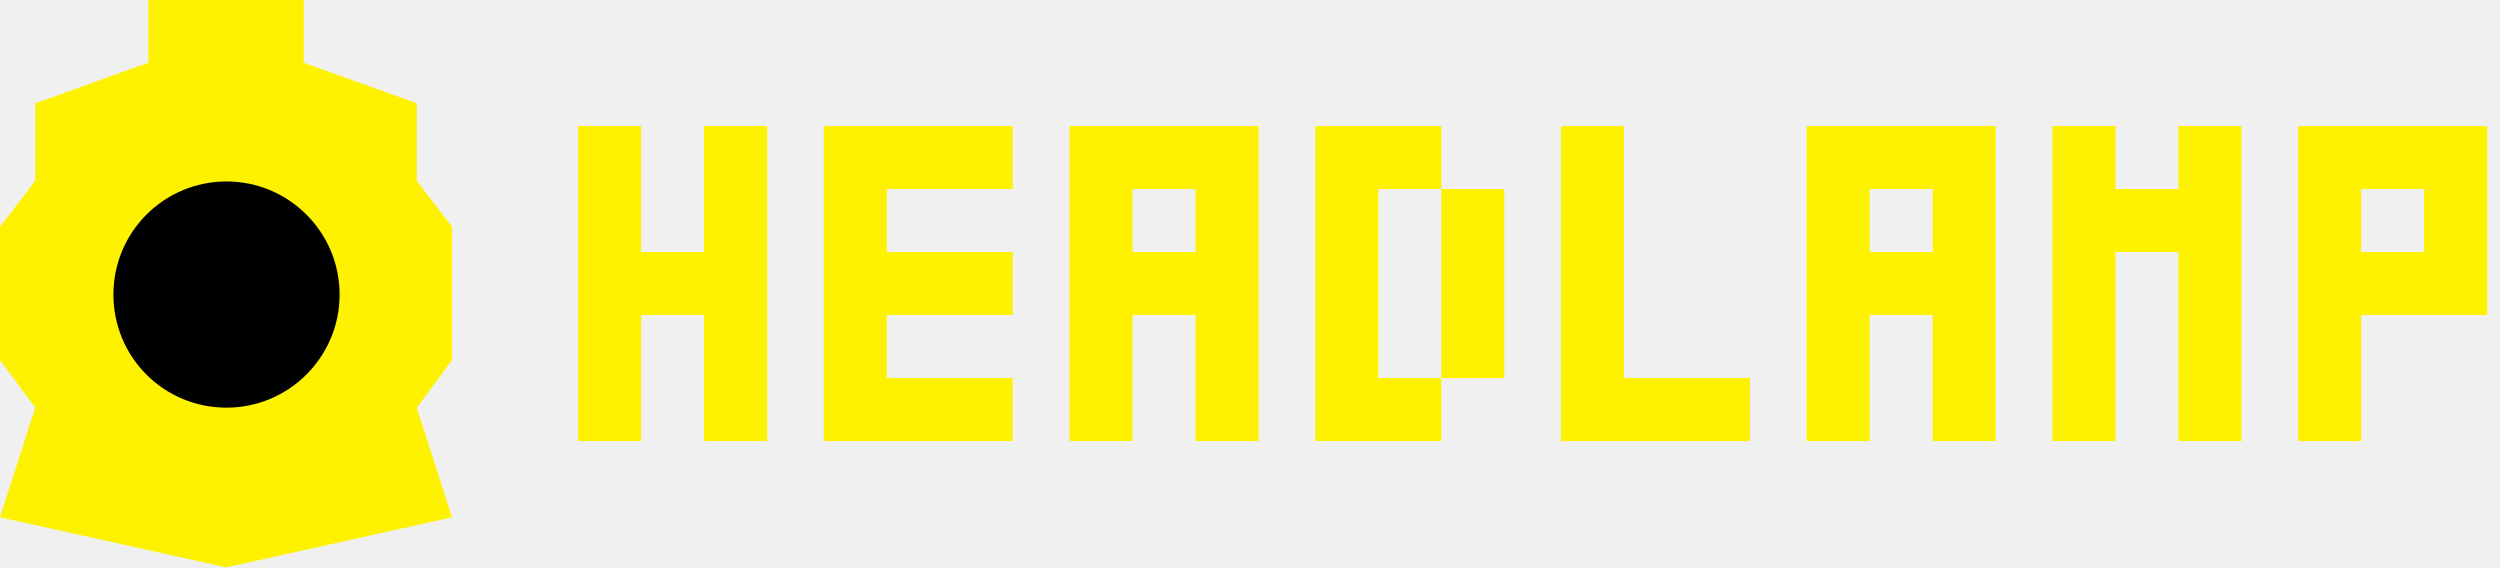
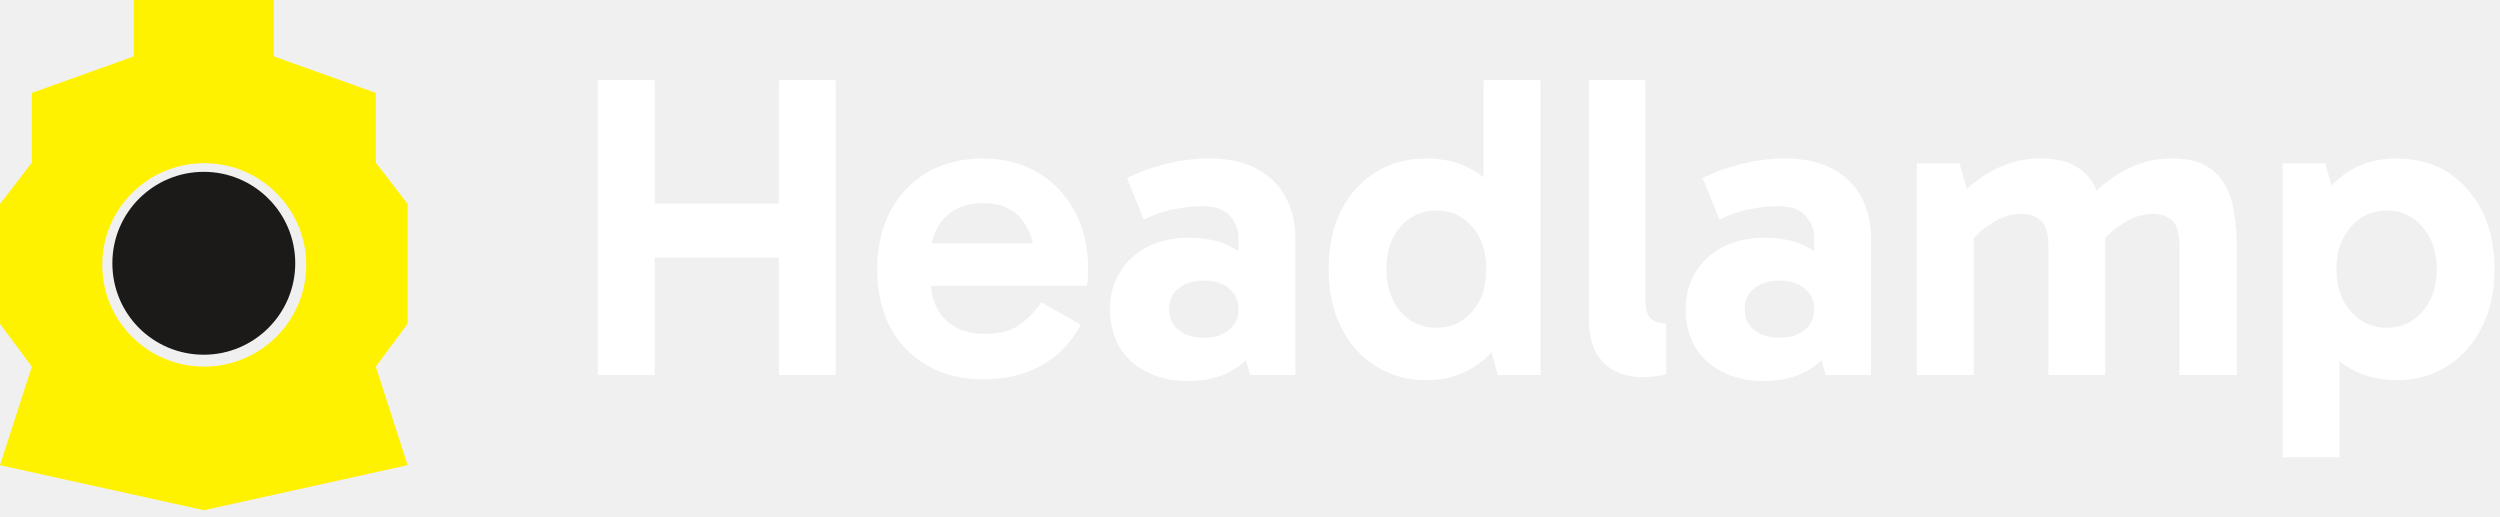
- <svg xmlns="http://www.w3.org/2000/svg" width="141" height="32" viewBox="0 0 141 32" fill="none">
-   <path d="M25.497 20.309V12.793L23.507 10.199V5.828L17.128 3.536V0H8.369V3.536L1.99 5.828V10.199L0 12.793V20.309L1.99 22.992L0 29.175L12.757 32L25.497 29.175L23.507 22.992L25.497 20.309Z" fill="#FFF200" />
-   <path d="M12.776 22.992C16.294 22.992 19.154 20.131 19.154 16.613C19.154 13.095 16.294 10.234 12.776 10.234C9.258 10.234 6.397 13.077 6.397 16.613C6.397 20.149 9.24 22.992 12.776 22.992Z" fill="black" />
-   <path d="M41.488 24.875H39.712V23.098V21.322V19.545V17.768H37.935H36.158V19.545V21.322V23.098V24.875H34.381H32.605V23.098V21.322V19.545V17.768V15.991V14.214V12.438V10.661V8.884V7.107H34.381H36.158V8.884V10.661V12.438V14.214H37.935H39.712V12.438V10.661V8.884V7.107H41.488H43.265V8.884V10.661V12.438V14.214V15.991V17.768V19.545V21.322V23.098V24.875H41.488Z" fill="#FFF200" />
-   <path d="M55.346 24.875H53.57H51.793H50.016H48.239H46.462V23.098V21.322V19.545V17.768V15.991V14.214V12.438V10.661V8.884V7.107H48.239H50.016H51.793H53.57H55.346H57.123V8.884V10.661H55.346H53.57H51.793H50.016V12.438V14.214H51.793H53.57H55.346H57.123V15.991V17.768H55.346H53.57H51.793H50.016V19.545V21.322H51.793H53.57H55.346H57.123V23.098V24.875H55.346Z" fill="#FFF200" />
-   <path d="M69.206 24.875H67.429V23.098V21.322V19.545V17.768H65.652H63.875V19.545V21.322V23.098V24.875H62.099H60.322V23.098V21.322V19.545V17.768V15.991V14.214V12.438V10.661V8.884V7.107H62.099H63.875H65.652H67.429H69.206H70.982V8.884V10.661V12.438V14.214V15.991V17.768V19.545V21.322V23.098V24.875H69.206ZM65.652 14.214H67.429V12.438V10.661H65.652H63.875V12.438V14.214H65.652Z" fill="#FFF200" />
-   <path d="M79.511 24.875H77.735H75.958H74.181V23.098V21.322V19.545V17.768V15.991V14.214V12.438V10.661V8.884V7.107H75.958H77.735H79.511H81.288V8.884V10.661H83.065H84.842V12.438V14.214V15.991V17.768V19.545V21.322H83.065H81.288V19.545V17.768V15.991V14.214V12.438V10.661H79.511H77.735V12.438V14.214V15.991V17.768V19.545V21.322H79.511H81.288V23.098V24.875H79.511Z" fill="#FFF200" />
-   <path d="M96.923 24.875H95.146H93.369H91.593H89.816H88.039V23.098V21.322V19.545V17.768V15.991V14.214V12.438V10.661V8.884V7.107H89.816H91.593V8.884V10.661V12.438V14.214V15.991V17.768V19.545V21.322H93.369H95.146H96.923H98.7V23.098V24.875H96.923Z" fill="#FFF200" />
-   <path d="M110.782 24.875H109.005V23.098V21.322V19.545V17.768H107.229H105.452V19.545V21.322V23.098V24.875H103.675H101.898V23.098V21.322V19.545V17.768V15.991V14.214V12.438V10.661V8.884V7.107H103.675H105.452H107.229H109.005H110.782H112.559V8.884V10.661V12.438V14.214V15.991V17.768V19.545V21.322V23.098V24.875H110.782ZM107.229 14.214H109.005V12.438V10.661H107.229H105.452V12.438V14.214H107.229Z" fill="#FFF200" />
-   <path d="M124.642 24.875H122.865V23.098V21.322V19.545V17.768V15.991V14.214H121.088H119.311V15.991V17.768V19.545V21.322V23.098V24.875H117.535H115.758V23.098V21.322V19.545V17.768V15.991V14.214V12.438V10.661V8.884V7.107H117.535H119.311V8.884V10.661H121.088H122.865V8.884V7.107H124.642H126.419V8.884V10.661V12.438V14.214V15.991V17.768V19.545V21.322V23.098V24.875H124.642Z" fill="#FFF200" />
-   <path d="M131.394 24.875H129.617V23.098V21.322V19.545V17.768V15.991V14.214V12.438V10.661V8.884V7.107H131.394H133.171H134.948H136.724H138.501H140.278V8.884V10.661V12.438V14.214V15.991V17.768H138.501H136.724H134.948H133.171V19.545V21.322V23.098V24.875H131.394ZM134.948 14.214H136.724V12.438V10.661H134.948H133.171V12.438V14.214H134.948Z" fill="#FFF200" />
+ <svg xmlns="http://www.w3.org/2000/svg" width="184" height="38" viewBox="0 0 184 38" fill="none">
+   <path d="M15 26.107C18.712 26.107 21.73 23.088 21.73 19.377C21.73 15.665 18.712 12.647 15 12.647C11.288 12.647 8.27 15.646 8.27 19.377C8.27 23.107 11.27 26.107 15 26.107Z" fill="#1B1A19" />
+   <path fill-rule="evenodd" clip-rule="evenodd" d="M30 23.833L27.659 26.981L30 34.237L15.01 37.552L0 34.237L2.341 26.981L0 23.833V15.013L2.341 11.969V6.839L9.846 4.15V0H20.153V4.15L27.659 6.839V11.969L30 15.013V23.833ZM15.031 26.981C19.17 26.981 22.536 23.624 22.536 19.495C22.536 15.367 19.17 12.01 15.031 12.01C10.892 12.01 7.526 15.346 7.526 19.495C7.526 23.645 10.871 26.981 15.031 26.981Z" fill="#FFF200" />
+   <path d="M57.323 27.599V5.899H61.508V27.599H57.323ZM44 27.599V5.899H48.185V27.599H44ZM46.716 18.964V14.981H58.696V18.964H46.716Z" fill="#FFFFFF" />
+   <path d="M72.326 27.918C70.76 27.918 69.418 27.567 68.236 26.898C67.086 26.229 66.159 25.305 65.52 24.094C64.882 22.883 64.562 21.449 64.562 19.824C64.562 18.199 64.882 16.797 65.52 15.554C66.159 14.343 67.086 13.387 68.236 12.686C69.418 12.017 70.76 11.667 72.326 11.667C73.891 11.667 75.265 12.017 76.415 12.718C77.597 13.419 78.492 14.407 79.131 15.618C79.77 16.829 80.089 18.231 80.089 19.792C80.089 20.047 80.089 20.27 80.057 20.493C80.057 20.716 80.025 20.876 79.993 21.035H67.981V17.912H76.83L76.191 19.41C76.191 18.103 75.872 17.02 75.233 16.192C74.594 15.363 73.635 14.949 72.326 14.949C71.175 14.949 70.249 15.299 69.546 16C68.843 16.733 68.492 17.689 68.492 18.868V20.557C68.492 21.8 68.843 22.788 69.578 23.52C70.281 24.221 71.239 24.572 72.485 24.572C73.572 24.572 74.434 24.349 75.041 23.903C75.648 23.457 76.191 22.915 76.639 22.246L79.546 23.903C78.843 25.209 77.885 26.197 76.703 26.866C75.489 27.567 74.019 27.918 72.326 27.918Z" fill="#FFFFFF" />
+   <path d="M87.446 28.045C86.295 28.045 85.273 27.822 84.41 27.376C83.548 26.962 82.877 26.325 82.398 25.56C81.95 24.763 81.695 23.839 81.695 22.756C81.695 21.704 81.95 20.78 82.462 19.983C82.941 19.187 83.644 18.581 84.506 18.135C85.369 17.721 86.359 17.498 87.478 17.498C89.011 17.498 90.225 17.817 91.184 18.518C92.11 19.219 92.749 20.206 93.1 21.481L91.152 21.226V17.466C91.152 16.861 90.928 16.351 90.513 15.873C90.097 15.395 89.394 15.172 88.436 15.172C87.861 15.172 87.19 15.236 86.455 15.395C85.72 15.522 84.954 15.777 84.187 16.16L82.941 13.101C83.867 12.655 84.826 12.304 85.88 12.049C86.903 11.794 87.925 11.667 88.979 11.667C90.417 11.667 91.567 11.922 92.525 12.431C93.452 12.941 94.187 13.642 94.634 14.535C95.113 15.427 95.337 16.447 95.337 17.594V27.599H92.014L91.12 24.636L93.1 24.062C92.717 25.337 92.078 26.293 91.12 26.994C90.129 27.695 88.915 28.045 87.446 28.045ZM88.596 24.859C89.362 24.859 90.001 24.668 90.449 24.285C90.928 23.903 91.152 23.393 91.152 22.756C91.152 22.118 90.928 21.609 90.449 21.226C90.001 20.844 89.362 20.653 88.596 20.653C87.829 20.653 87.19 20.844 86.743 21.226C86.263 21.609 86.04 22.118 86.04 22.756C86.04 23.393 86.263 23.903 86.743 24.285C87.19 24.668 87.829 24.859 88.596 24.859Z" fill="#FFFFFF" />
+   <path d="M104.975 27.982C103.57 27.982 102.324 27.631 101.237 26.93C100.119 26.229 99.288 25.273 98.681 24.03C98.074 22.819 97.787 21.385 97.787 19.792C97.787 18.199 98.074 16.765 98.681 15.554C99.288 14.312 100.151 13.355 101.237 12.686C102.324 11.985 103.57 11.667 105.007 11.667C106.381 11.667 107.563 11.985 108.586 12.623C109.608 13.26 110.407 14.184 110.982 15.395C111.557 16.606 111.844 18.072 111.844 19.792C111.844 21.449 111.557 22.883 110.982 24.126C110.407 25.337 109.608 26.293 108.554 26.962C107.531 27.631 106.349 27.982 104.975 27.982ZM105.71 24.126C106.796 24.126 107.691 23.712 108.362 22.915C109.065 22.118 109.384 21.099 109.384 19.824C109.384 18.518 109.065 17.498 108.362 16.701C107.691 15.905 106.796 15.491 105.71 15.491C104.624 15.491 103.761 15.905 103.058 16.701C102.387 17.498 102.036 18.518 102.036 19.792C102.036 21.067 102.387 22.118 103.058 22.915C103.761 23.712 104.624 24.126 105.71 24.126ZM110.247 27.599L109.193 23.903H109.48V16.096H109.193V5.899H113.378V27.599H110.247Z" fill="#FFFFFF" />
+   <path d="M120.815 27.758C120.112 27.758 119.473 27.599 118.866 27.312C118.291 27.026 117.812 26.547 117.461 25.942C117.109 25.305 116.949 24.508 116.949 23.488V5.899H121.103V22.023C121.103 22.756 121.231 23.265 121.55 23.488C121.838 23.712 122.221 23.807 122.636 23.807V27.535C122.413 27.599 122.125 27.663 121.806 27.695C121.454 27.727 121.135 27.758 120.815 27.758Z" fill="#FFFFFF" />
+   <path d="M129.815 28.045C128.665 28.045 127.643 27.822 126.78 27.376C125.917 26.962 125.247 26.325 124.767 25.56C124.32 24.763 124.064 23.839 124.064 22.756C124.064 21.704 124.32 20.78 124.831 19.983C125.31 19.187 126.013 18.581 126.876 18.135C127.739 17.721 128.729 17.498 129.847 17.498C131.381 17.498 132.595 17.817 133.553 18.518C134.48 19.219 135.119 20.206 135.47 21.481L133.521 21.226V17.466C133.521 16.861 133.298 16.351 132.882 15.873C132.467 15.395 131.764 15.172 130.806 15.172C130.231 15.172 129.56 15.236 128.825 15.395C128.09 15.522 127.323 15.777 126.556 16.16L125.31 13.101C126.237 12.655 127.195 12.304 128.25 12.049C129.272 11.794 130.294 11.667 131.349 11.667C132.786 11.667 133.937 11.922 134.895 12.431C135.822 12.941 136.556 13.642 137.004 14.535C137.483 15.427 137.707 16.447 137.707 17.594V27.599H134.384L133.489 24.636L135.47 24.062C135.087 25.337 134.448 26.293 133.489 26.994C132.499 27.695 131.285 28.045 129.815 28.045ZM130.965 24.859C131.732 24.859 132.371 24.668 132.818 24.285C133.298 23.903 133.521 23.393 133.521 22.756C133.521 22.118 133.298 21.609 132.818 21.226C132.371 20.844 131.732 20.653 130.965 20.653C130.199 20.653 129.56 20.844 129.112 21.226C128.633 21.609 128.409 22.118 128.409 22.756C128.409 23.393 128.633 23.903 129.112 24.285C129.56 24.668 130.199 24.859 130.965 24.859Z" fill="#FFFFFF" />
+   <path d="M141.083 27.599V12.017H144.214L145.077 14.981L143.735 14.949C144.278 14.312 144.885 13.738 145.556 13.26C146.227 12.75 146.93 12.368 147.728 12.081C148.495 11.794 149.326 11.667 150.156 11.667C151.211 11.667 152.073 11.826 152.712 12.208C153.351 12.559 153.831 13.069 154.15 13.674C154.438 14.28 154.661 14.981 154.789 15.745C154.885 16.542 154.949 17.339 154.949 18.167V27.599H150.763V18.135C150.763 17.179 150.572 16.542 150.188 16.223C149.805 15.905 149.358 15.745 148.815 15.745C148.048 15.745 147.281 15.969 146.578 16.447C145.843 16.893 145.236 17.466 144.757 18.167L144.214 16H145.268V27.599H141.083ZM160.412 27.599V18.135C160.412 17.179 160.22 16.542 159.869 16.223C159.485 15.905 159.038 15.745 158.495 15.745C157.728 15.745 156.962 15.969 156.259 16.447C155.524 16.893 154.917 17.466 154.438 18.167L153.415 14.949C153.958 14.312 154.565 13.738 155.236 13.26C155.907 12.75 156.61 12.368 157.409 12.081C158.176 11.794 158.974 11.667 159.837 11.667C160.891 11.667 161.722 11.826 162.361 12.208C163 12.559 163.479 13.069 163.799 13.674C164.118 14.28 164.342 14.981 164.438 15.745C164.565 16.542 164.629 17.339 164.629 18.167V27.599H160.412Z" fill="#FFFFFF" />
+   <path d="M176.375 27.982C175.001 27.982 173.787 27.631 172.765 26.994C171.742 26.356 170.944 25.432 170.401 24.221C169.825 23.011 169.538 21.545 169.538 19.824C169.538 18.167 169.825 16.701 170.401 15.491C170.976 14.28 171.774 13.324 172.797 12.655C173.819 11.985 175.033 11.667 176.407 11.667C177.845 11.667 179.091 12.017 180.177 12.686C181.231 13.387 182.094 14.343 182.701 15.554C183.308 16.797 183.595 18.199 183.595 19.824C183.595 21.417 183.308 22.851 182.669 24.062C182.062 25.305 181.231 26.261 180.145 26.93C179.059 27.631 177.813 27.982 176.375 27.982ZM168.004 33.653V12.017H171.135L172.19 15.714H171.87V23.52H172.19V33.653H168.004ZM175.672 24.126C176.726 24.126 177.621 23.712 178.292 22.915C178.995 22.118 179.346 21.099 179.346 19.824C179.346 18.549 178.995 17.498 178.292 16.701C177.621 15.905 176.726 15.491 175.672 15.491C174.586 15.491 173.723 15.905 173.02 16.701C172.317 17.498 171.966 18.518 171.966 19.824C171.966 21.099 172.317 22.118 173.02 22.915C173.723 23.712 174.586 24.126 175.672 24.126Z" fill="#FFFFFF" />
</svg>
